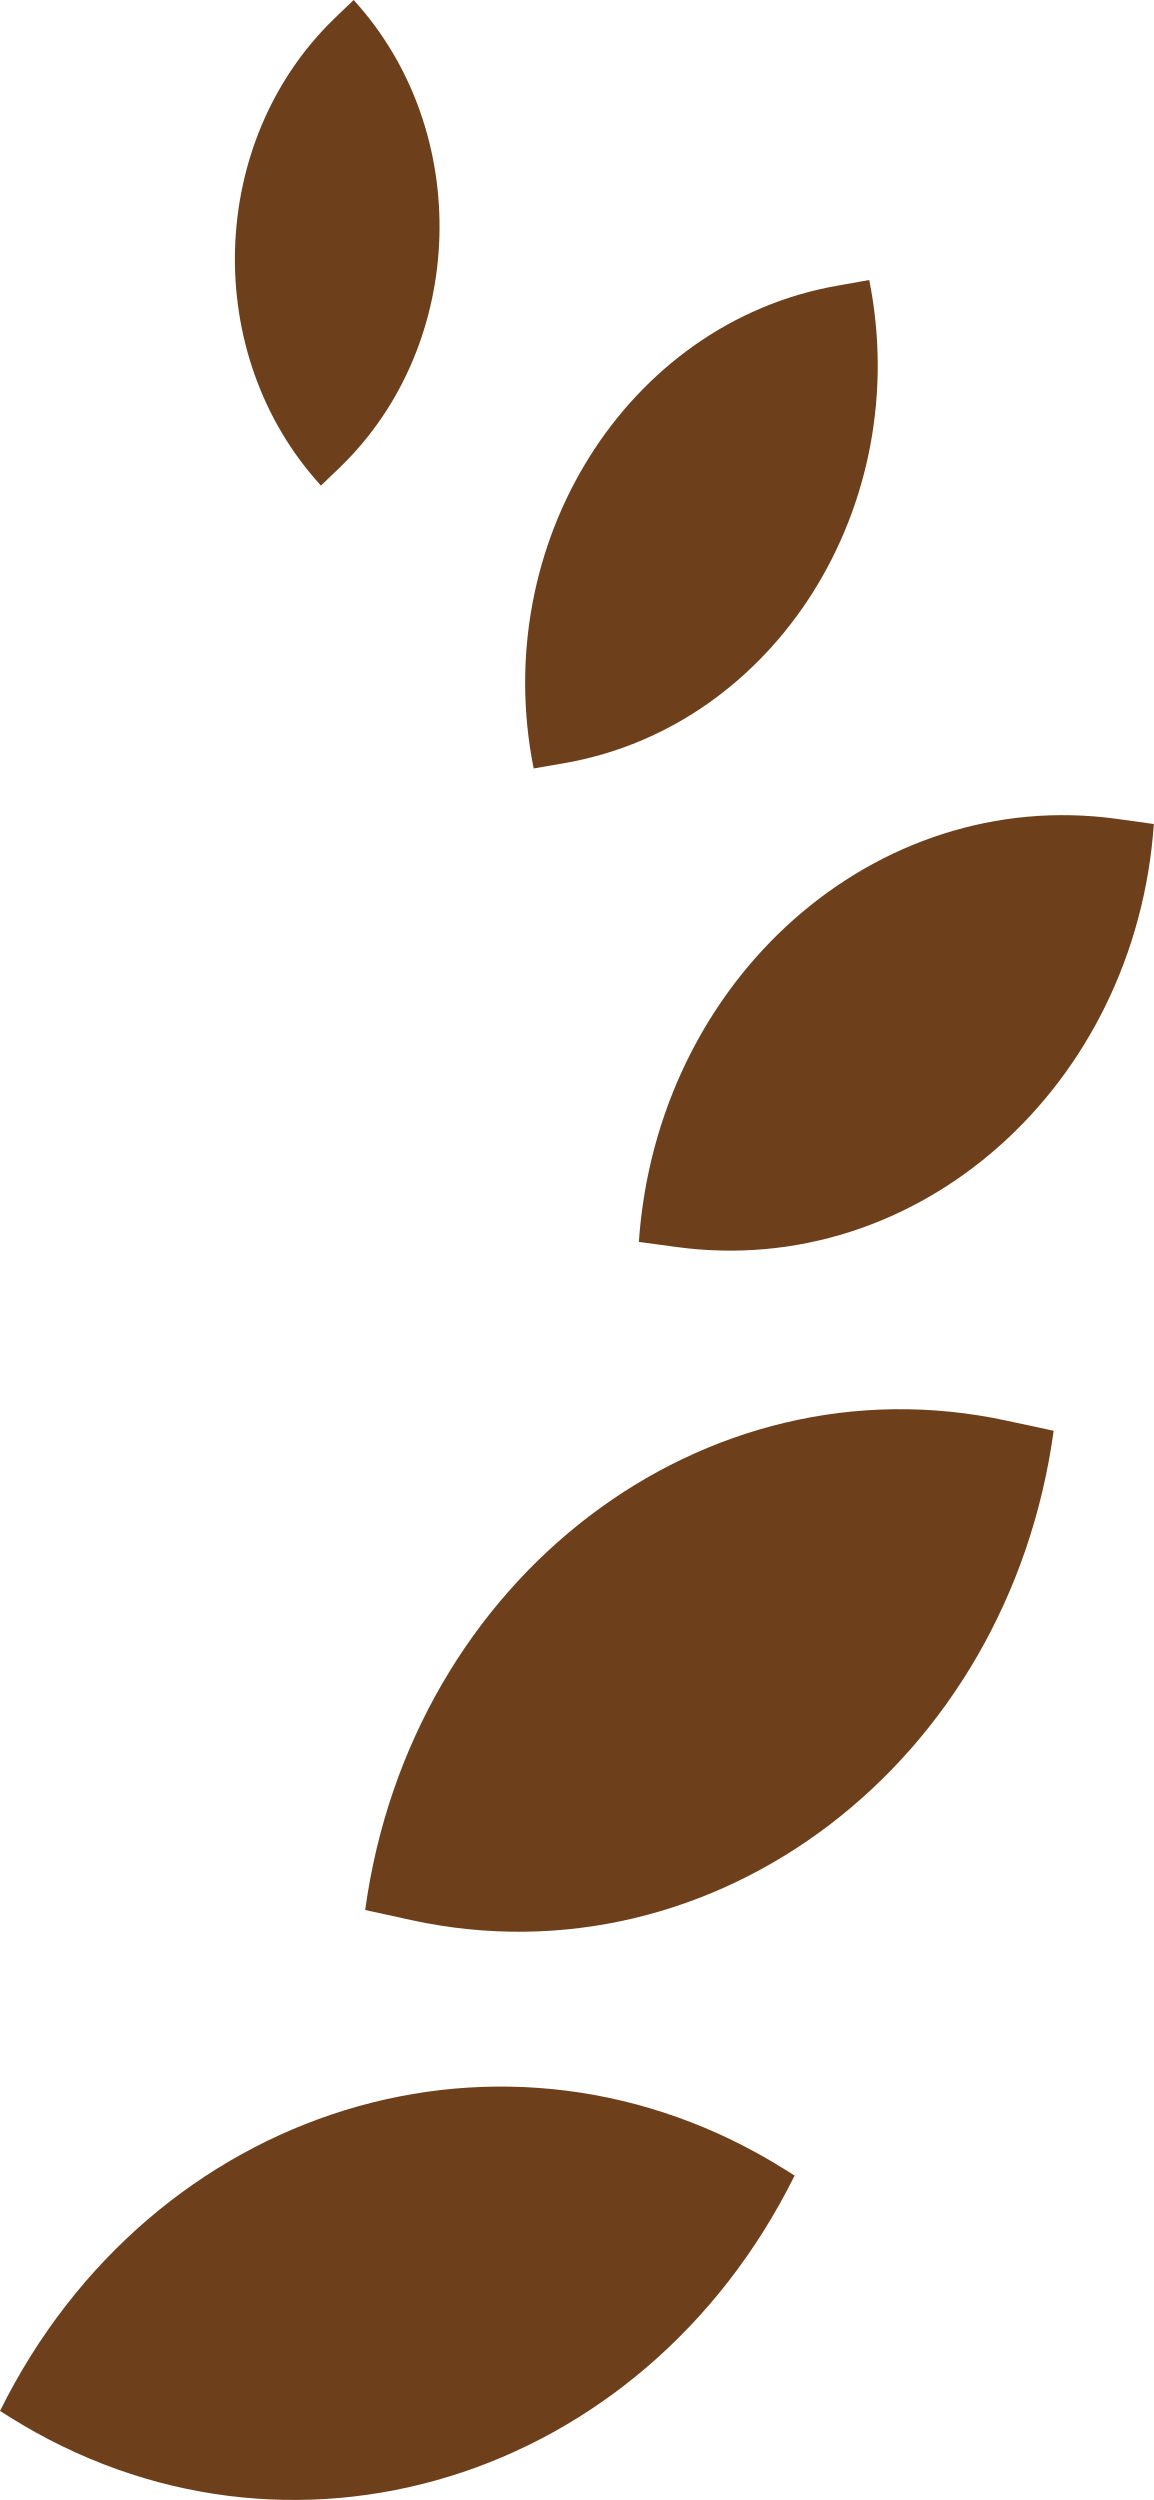
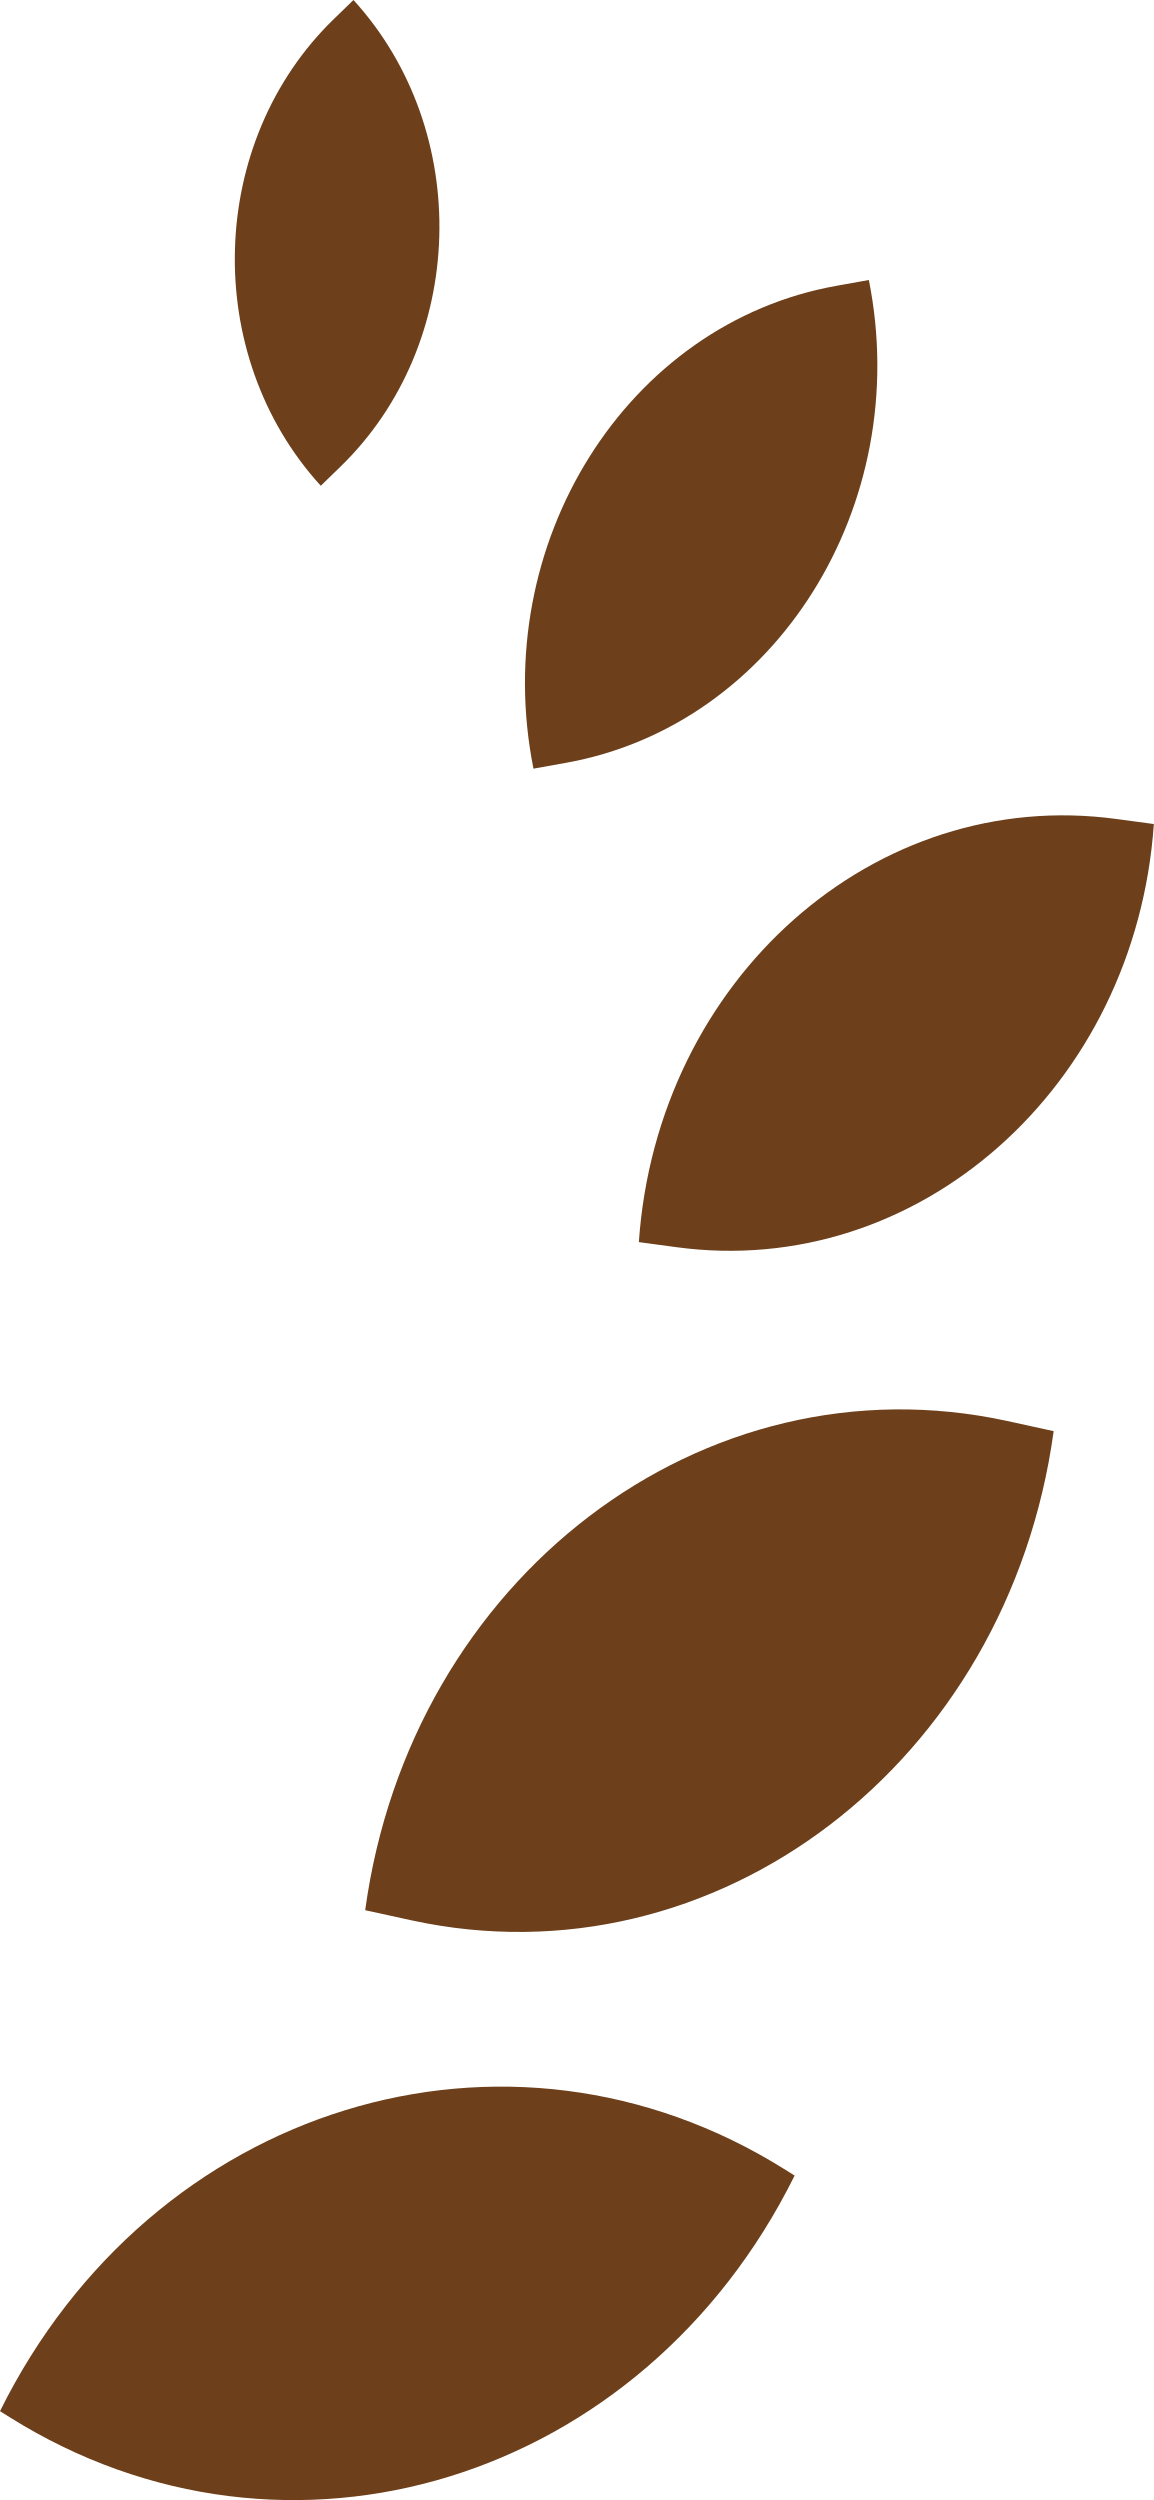
- <svg xmlns="http://www.w3.org/2000/svg" width="6px" height="13px" viewBox="0 0 6 13" version="1.1">
-   <g id="会员" stroke="none" stroke-width="1" fill="none" fill-rule="evenodd">
-     <g id="切图" transform="translate(-718, -64)" fill="#6D3F1A">
-       <path d="M722.263,64.098 C722.922,64.737 722.954,65.844 722.331,66.525 L722.23,66.428 C721.571,65.789 721.539,64.681 722.161,64 L722.263,64.098 Z M721.225,67.996 C721.459,66.825 720.74,65.679 719.648,65.486 L719.48,65.456 C719.246,66.628 719.966,67.773 721.058,67.967 L721.225,67.996 Z M718.193,68.258 C719.449,68.086 720.583,69.089 720.678,70.458 L720.485,70.484 C719.228,70.657 718.095,69.653 718,68.285 L718.193,68.258 Z M722.101,73.932 C721.865,72.205 720.342,71.045 718.763,71.388 L718.521,71.44 C718.757,73.167 720.279,74.328 721.859,73.985 L722.101,73.932 Z M724,76.537 C723.211,74.945 721.363,74.376 719.919,75.281 L719.868,75.313 C720.657,76.905 722.505,77.474 723.949,76.569 L724,76.537 Z" id="形状备份" transform="translate(721, 70.5) scale(-1, 1) translate(-721, -70.5) " />
-     </g>
-   </g>
+ <svg xmlns="http://www.w3.org/2000/svg" height="13" viewBox="0 0 6 13" width="6">
+   <path d="m722.263 64.098c.66.639.691 1.746.069 2.428l-.101-.098c-.66-.639-.691-1.746-.069-2.428zm-1.037 3.899c.234-1.172-.486-2.317-1.577-2.511l-.167-.03c-.234 1.172.486 2.317 1.577 2.511zm-3.033.262c1.257-.172 2.39.831 2.485 2.2l-.193.026c-1.257.172-2.39-.831-2.485-2.2zm3.908 5.674c-.236-1.727-1.758-2.887-3.338-2.544l-.242.053c.236 1.727 1.758 2.887 3.338 2.544zm1.899 2.605c-.789-1.592-2.637-2.162-4.081-1.257l-.051.032c.789 1.592 2.637 2.162 4.081 1.257z" fill="#6d3f1a" fill-rule="evenodd" transform="matrix(-1 0 0 1 724 -64)" />
</svg>
